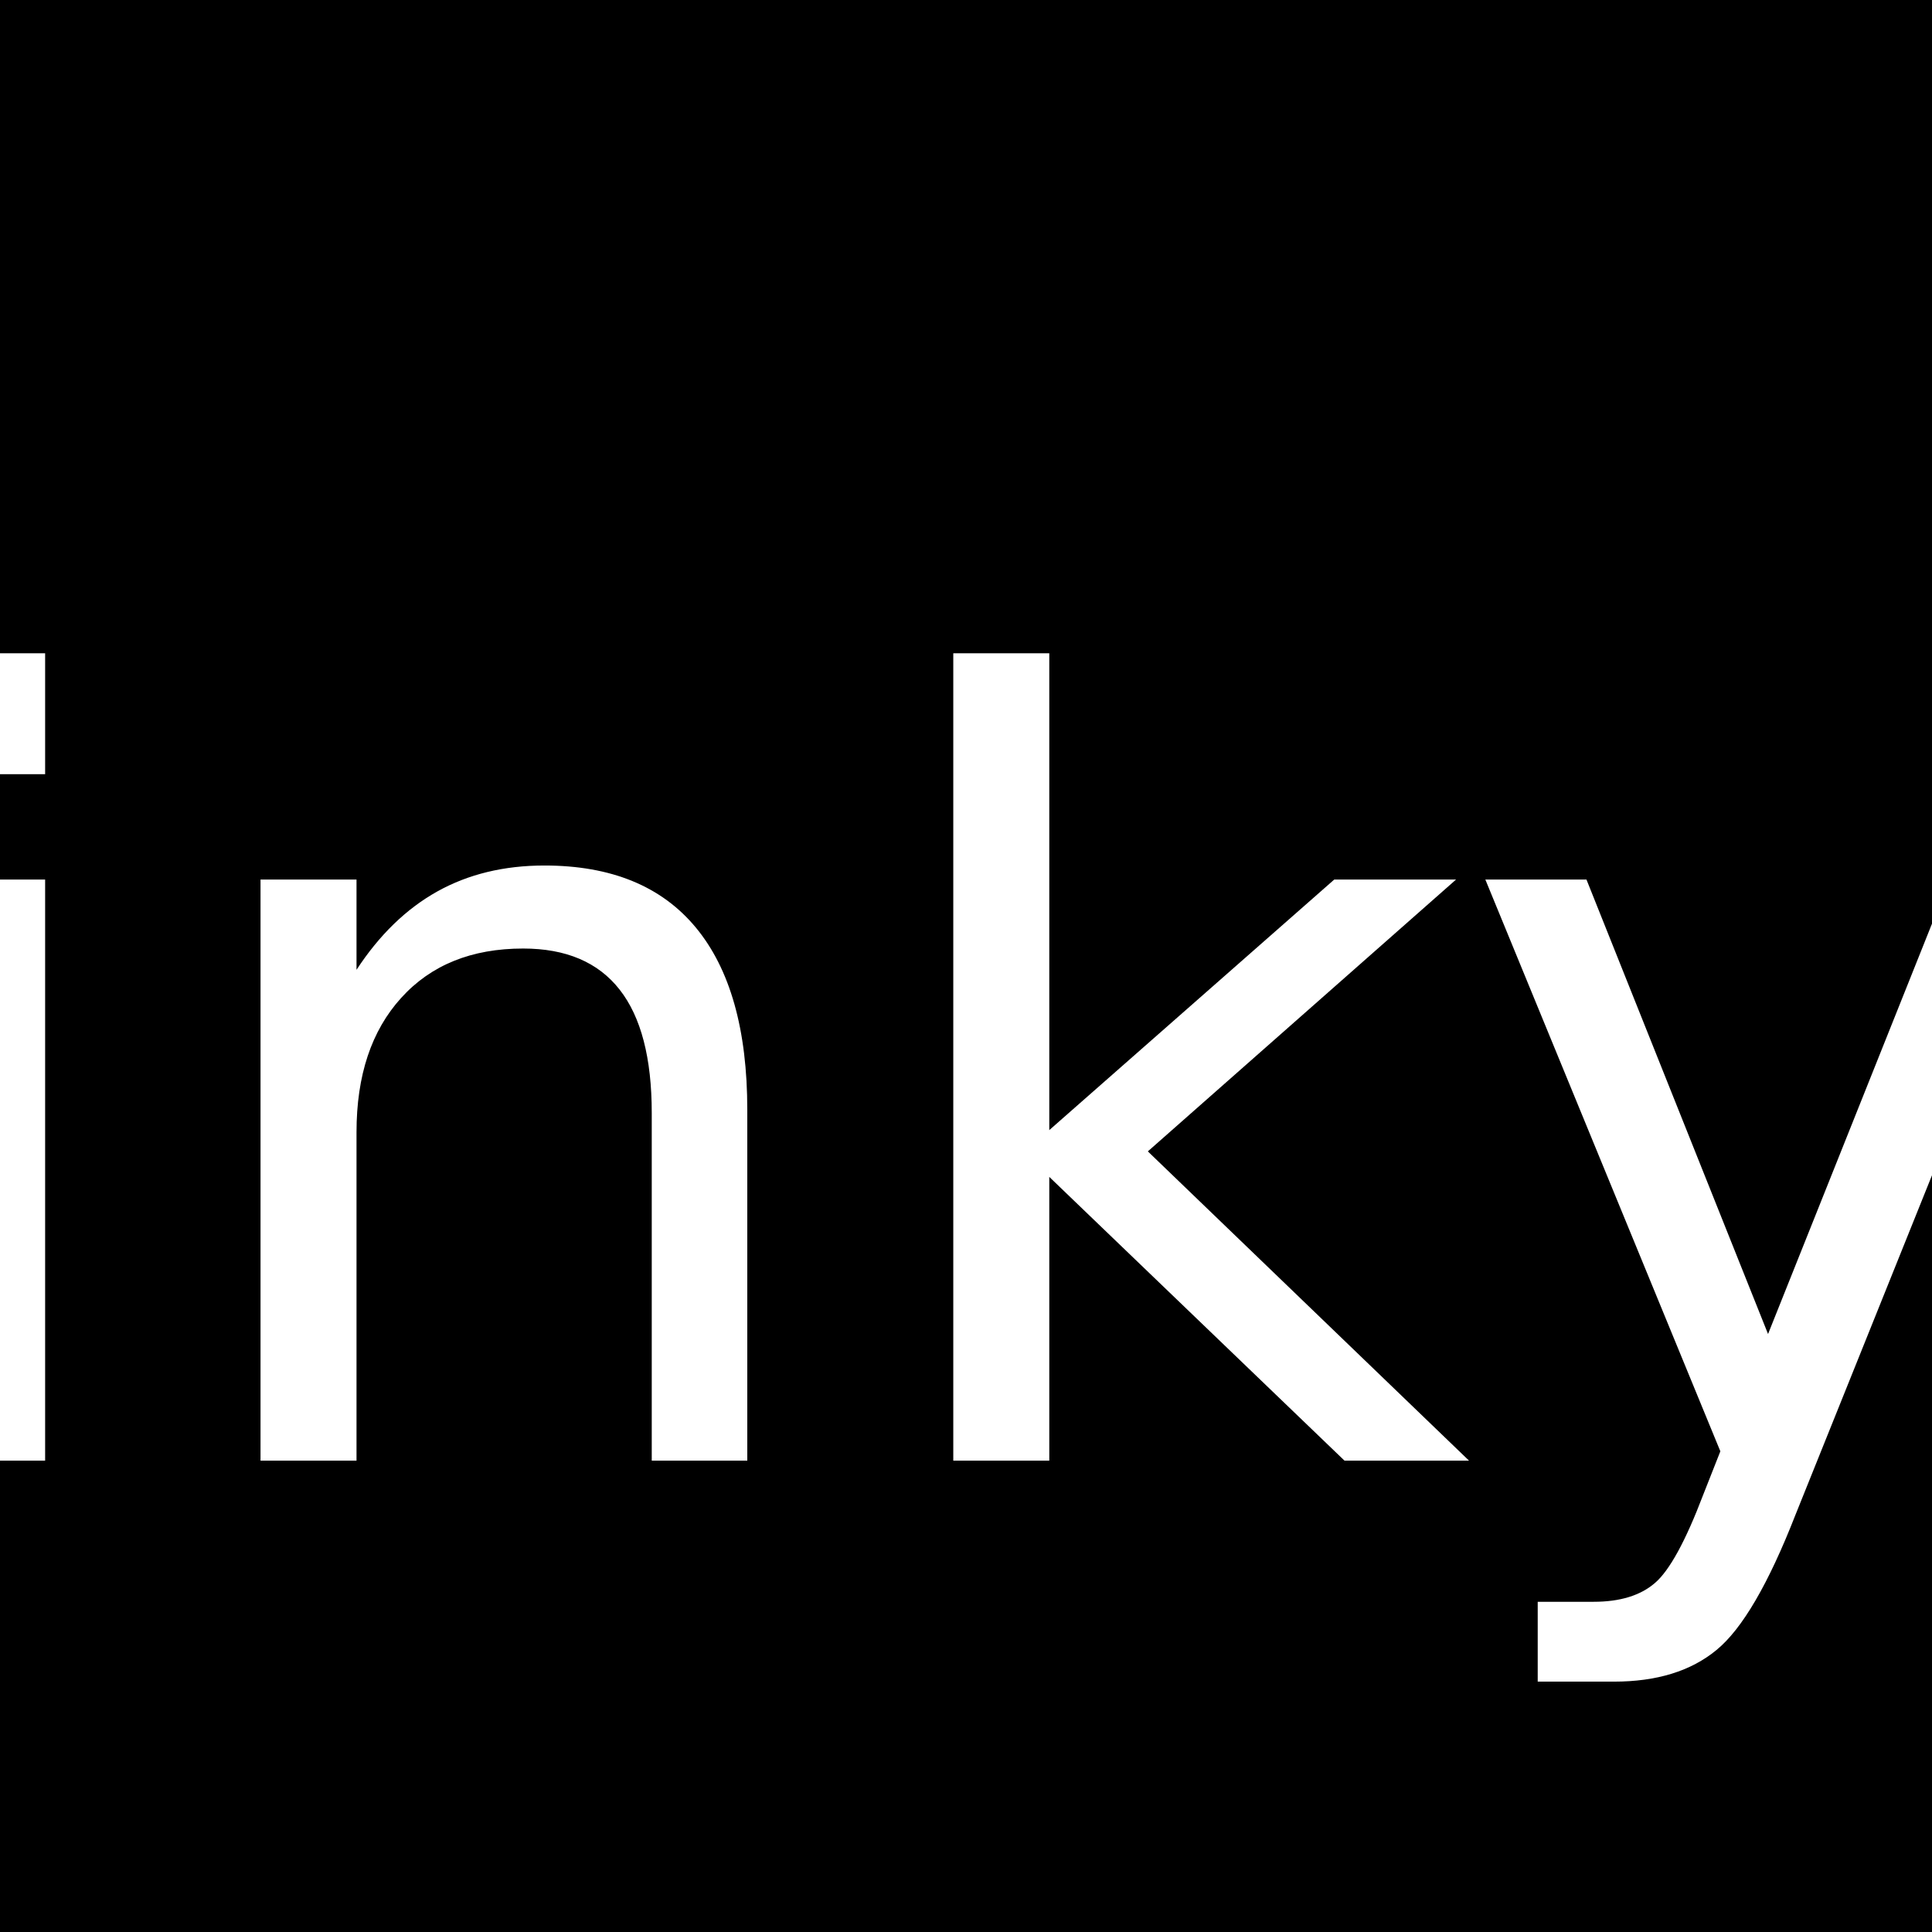
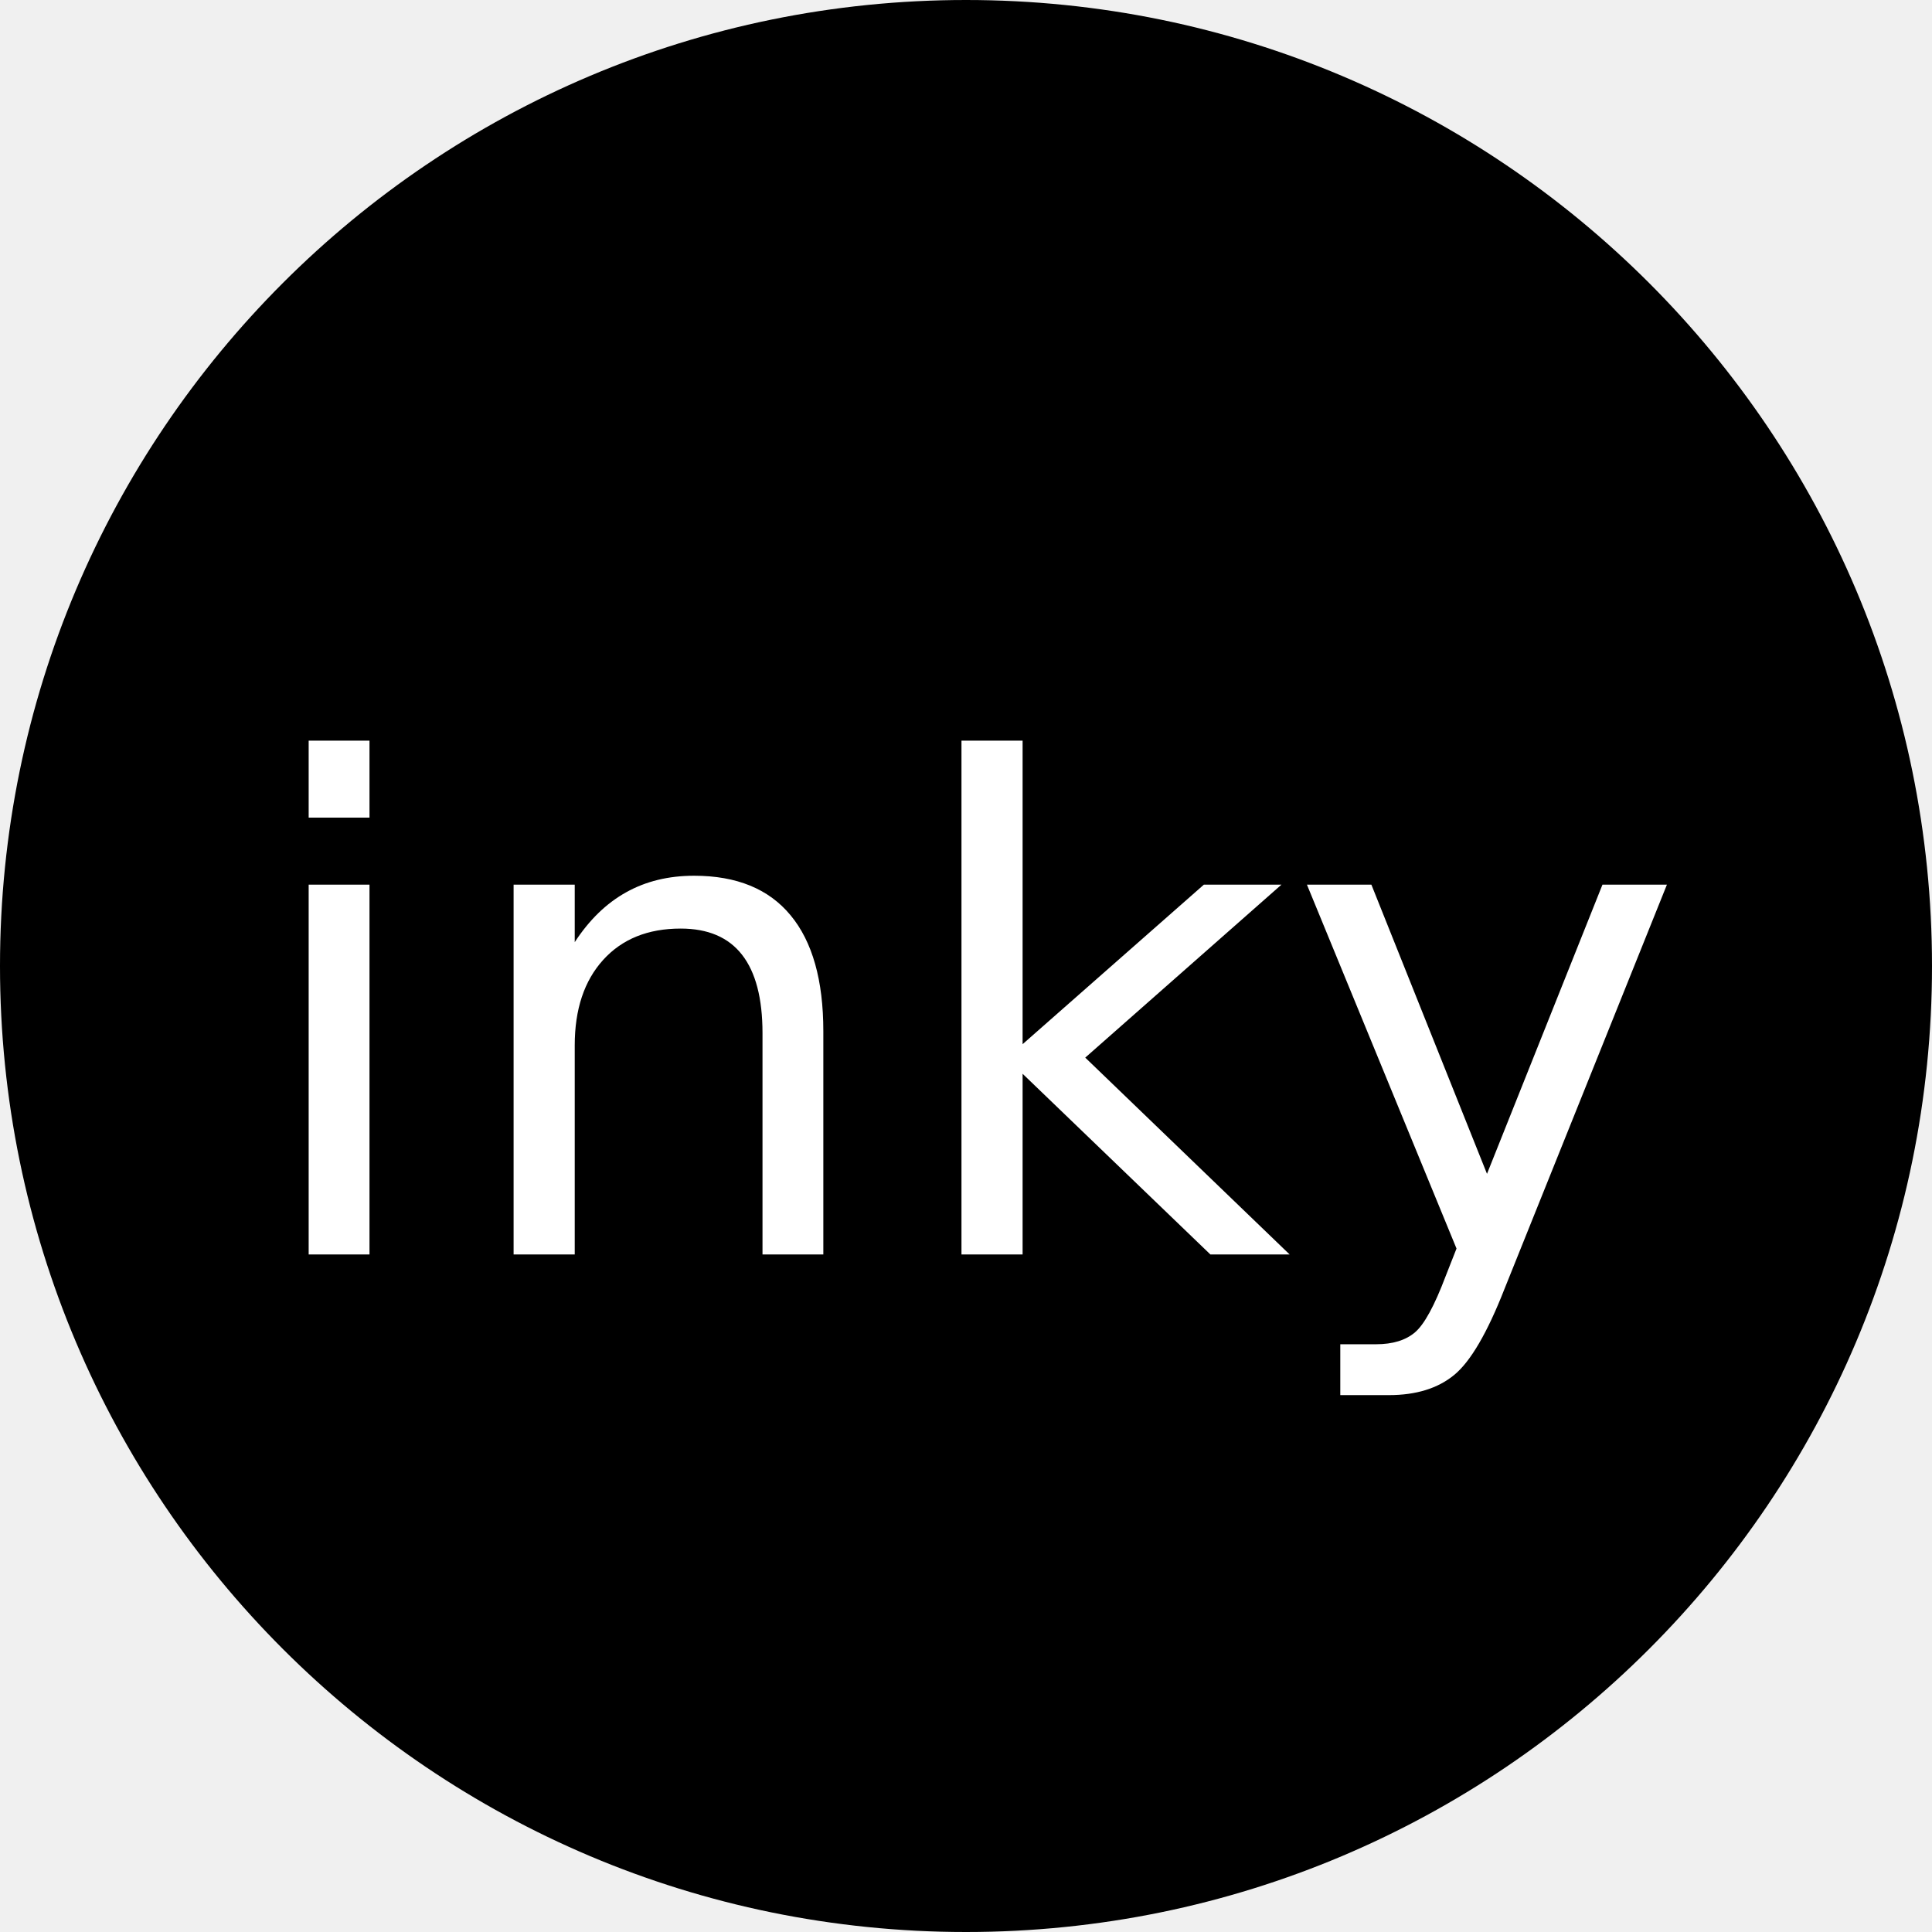
<svg xmlns="http://www.w3.org/2000/svg" viewBox="0 0 200 200">
-   <rect width="200" height="200" fill="#000" />
-   <text x="50%" y="60%" text-anchor="middle" dominant-baseline="middle" font-size="110" fill="#fff" font-family="DejaVu Sans, sans-serif" letter-spacing="2">
+   <circle cx="100" cy="100" r="100" fill="#000" />
+   <text x="50%" y="55%" text-anchor="middle" dominant-baseline="middle" font-size="70" fill="#fff" font-family="DejaVu Sans, sans-serif" letter-spacing="2">
        inky
    </text>
</svg>
